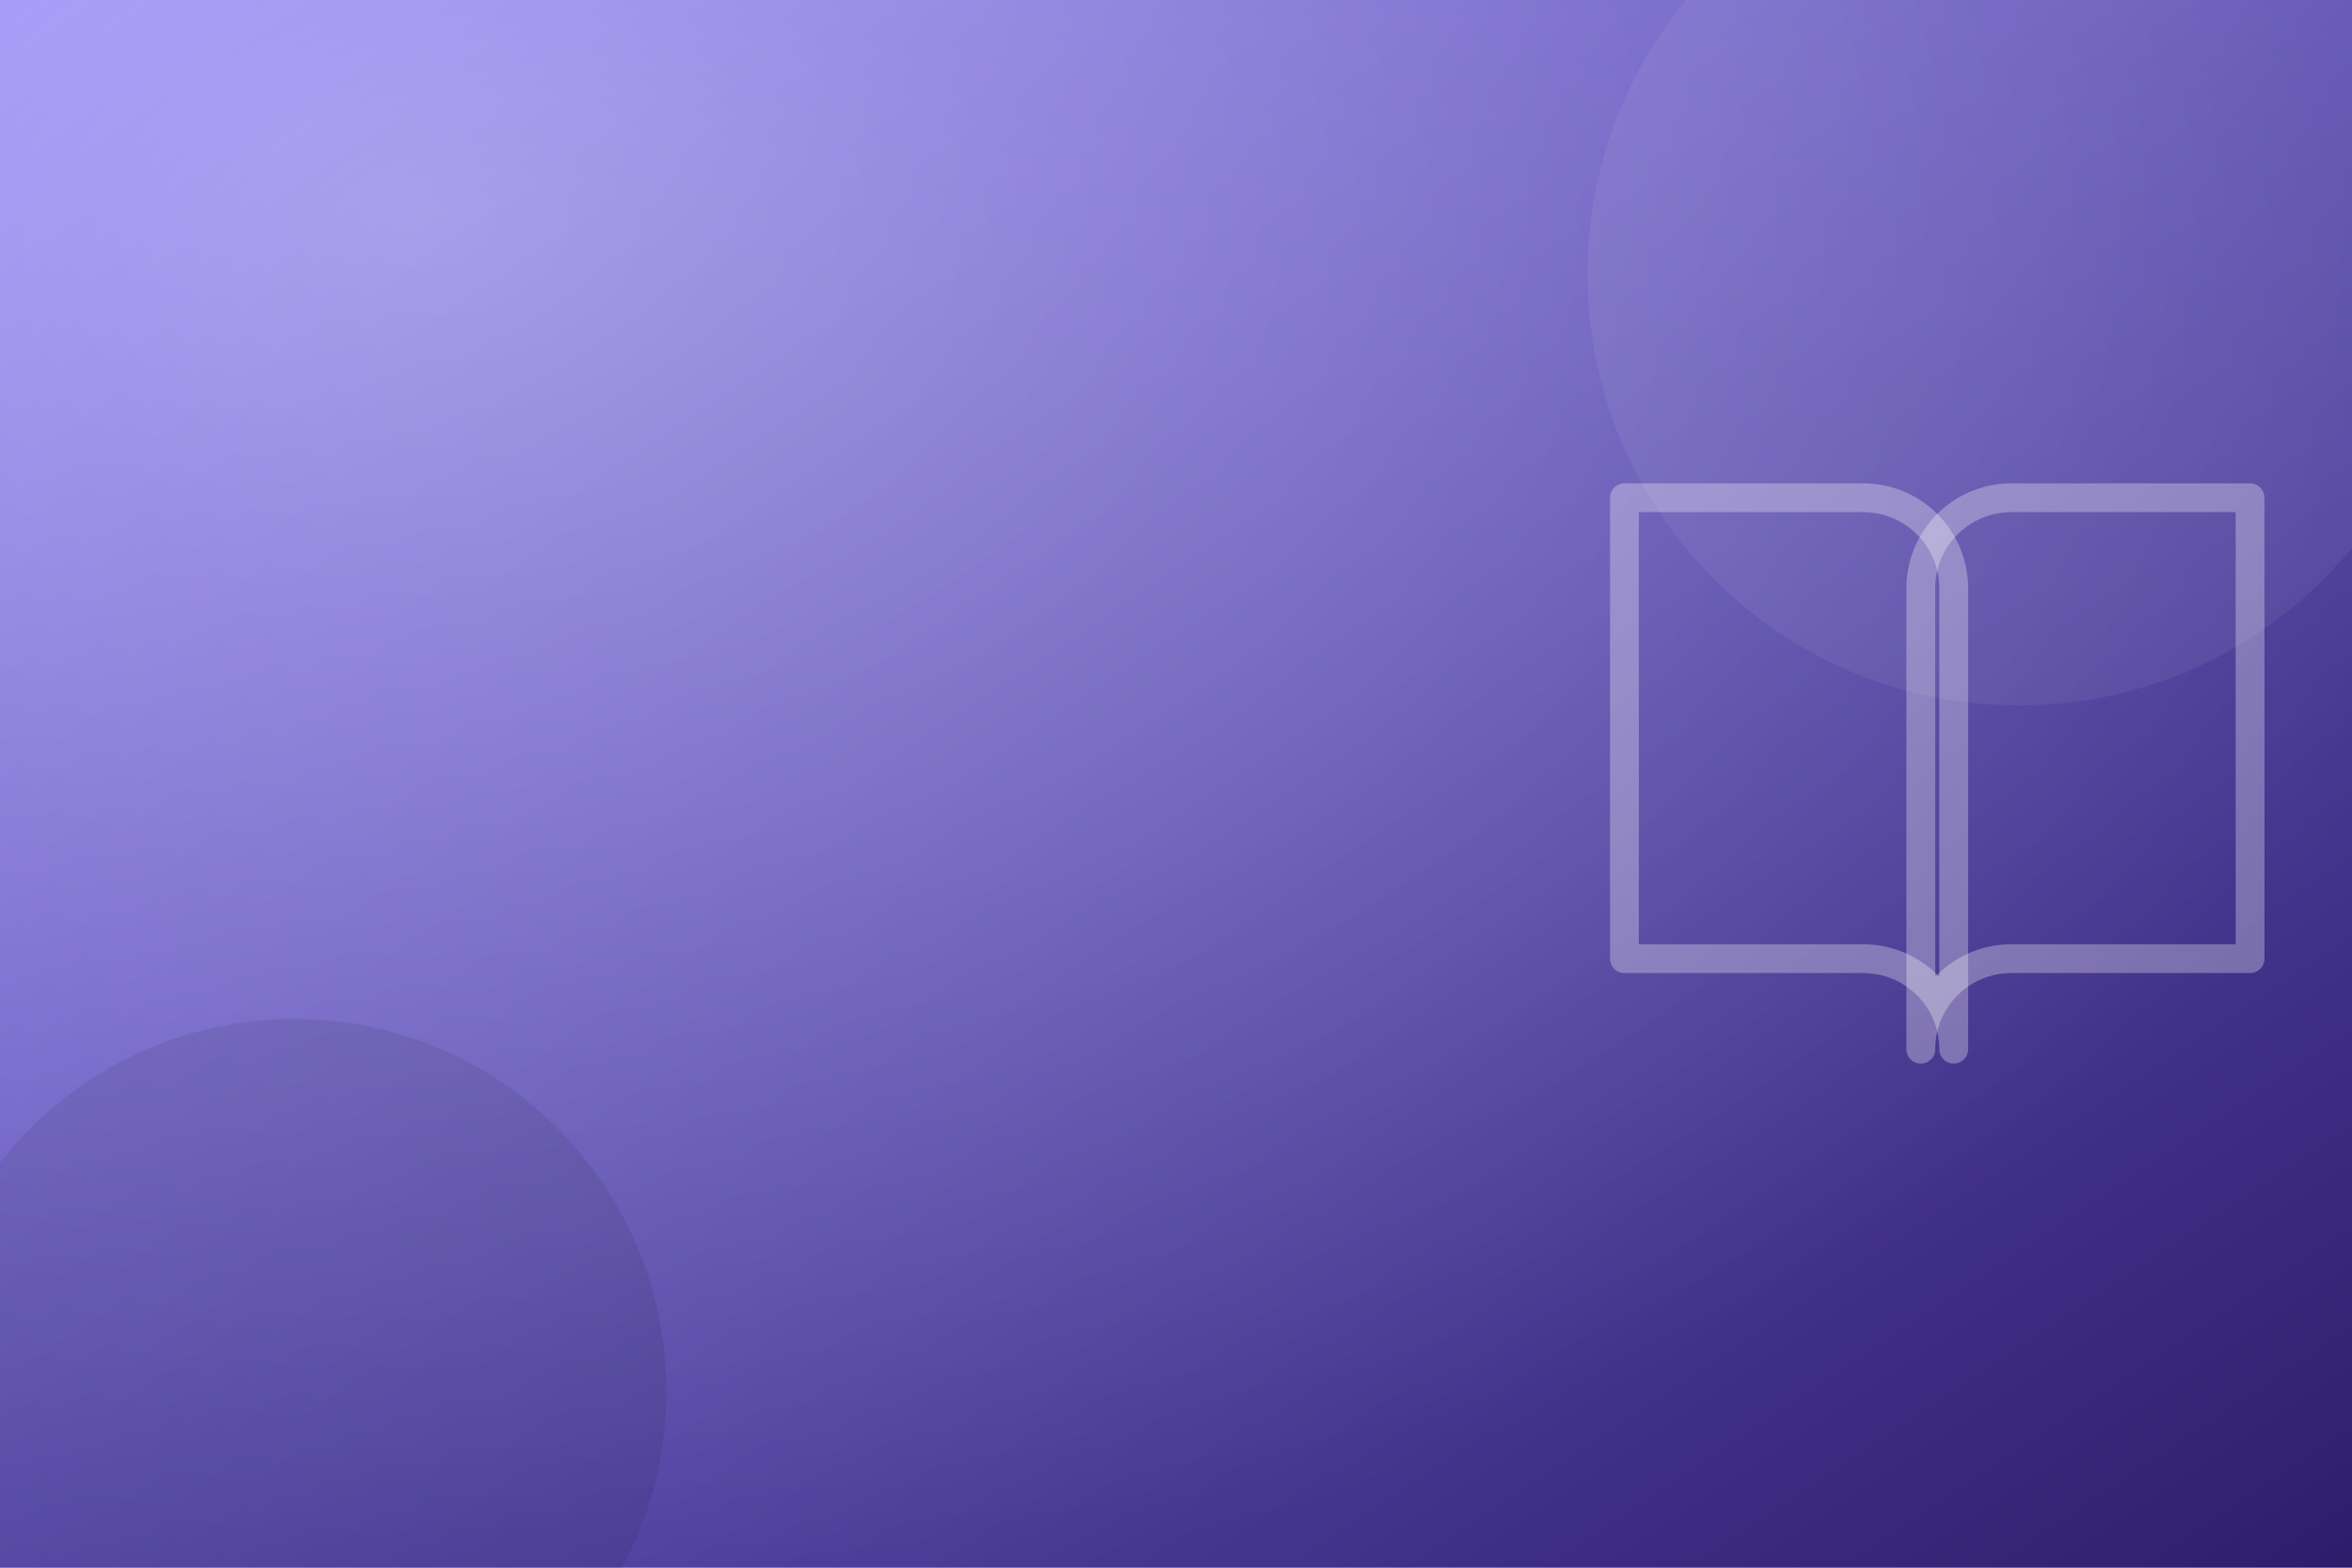
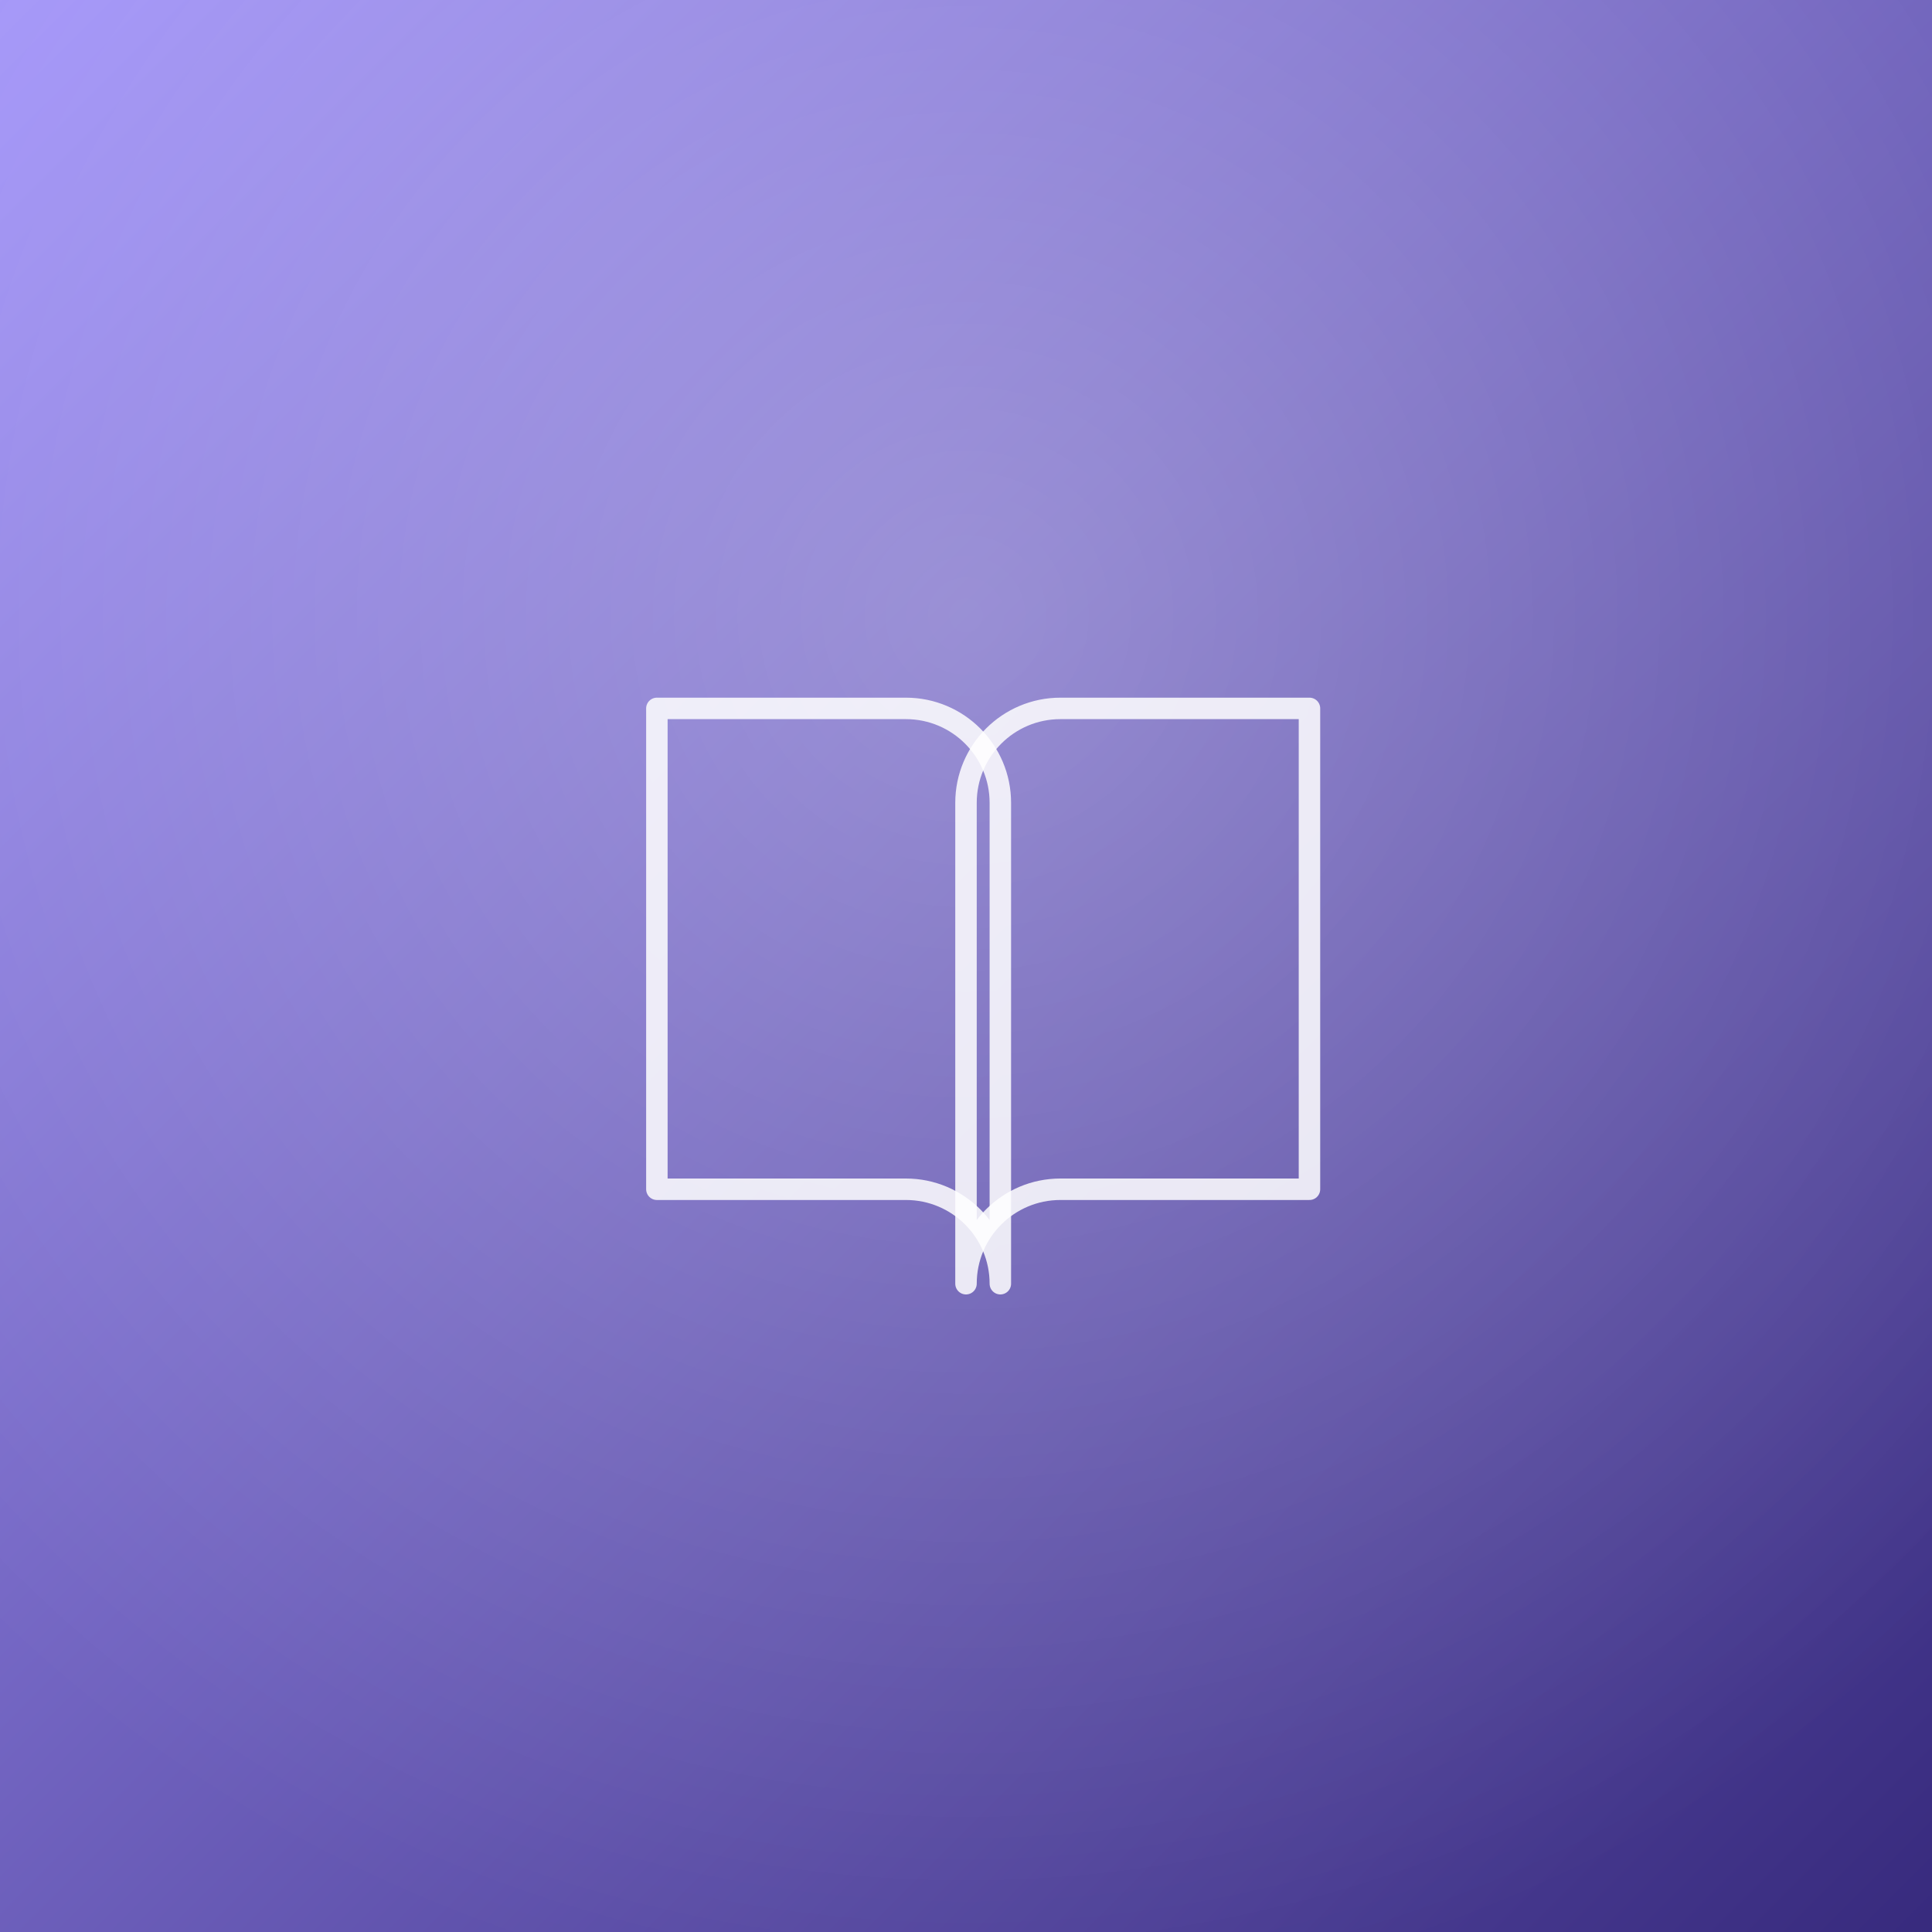
- <svg xmlns="http://www.w3.org/2000/svg" viewBox="0 0 1200 800" width="1200" height="800" role="img" aria-label="study-and-exam">
+ <svg xmlns="http://www.w3.org/2000/svg" viewBox="0 0 900 900" width="900" height="900" role="img" aria-label="study-and-exam">
  <defs>
    <linearGradient id="g" x1="0" y1="0" x2="1" y2="1">
-       <stop offset="0" stop-color="#8b7bf7" />
-       <stop offset="1" stop-color="#2c1d6b" />
+       <stop offset="0" stop-color="#a294f9" />
+       <stop offset="1" stop-color="#372a7d" />
    </linearGradient>
-     <radialGradient id="glow" cx="0.18" cy="0.14" r="0.9">
-       <stop offset="0" stop-color="#ffffff" stop-opacity="0.34" />
+     <radialGradient id="glow" cx="0.5" cy="0.32" r="0.72">
+       <stop offset="0" stop-color="#ffffff" stop-opacity="0.26" />
      <stop offset="1" stop-color="#ffffff" stop-opacity="0" />
    </radialGradient>
  </defs>
-   <rect width="1200" height="800" fill="url(#g)" />
-   <rect width="1200" height="800" fill="url(#glow)" />
-   <circle cx="1030" cy="140" r="220" fill="#ffffff" opacity="0.06" />
-   <circle cx="150" cy="710" r="190" fill="#000000" opacity="0.08" />
-   <g transform="translate(770 170.0) scale(2.1)" fill="none" stroke="#ffffff" stroke-opacity="0.30" stroke-width="7" stroke-linecap="round" stroke-linejoin="round">
+   <rect width="900" height="900" fill="url(#g)" />
+   <rect width="900" height="900" fill="url(#glow)" />
+   <g transform="translate(250.0 250.0) scale(2.0)" fill="none" stroke="#ffffff" stroke-opacity="0.85" stroke-width="5" stroke-linecap="round" stroke-linejoin="round">
    <path d="M28 40 h58 a22 22 0 0 1 22 22 v112 a22 22 0 0 0 -22 -22 h-58 Z" />
    <path d="M180 40 h-58 a22 22 0 0 0 -22 22 v112 a22 22 0 0 1 22 -22 h58 Z" />
  </g>
</svg>
